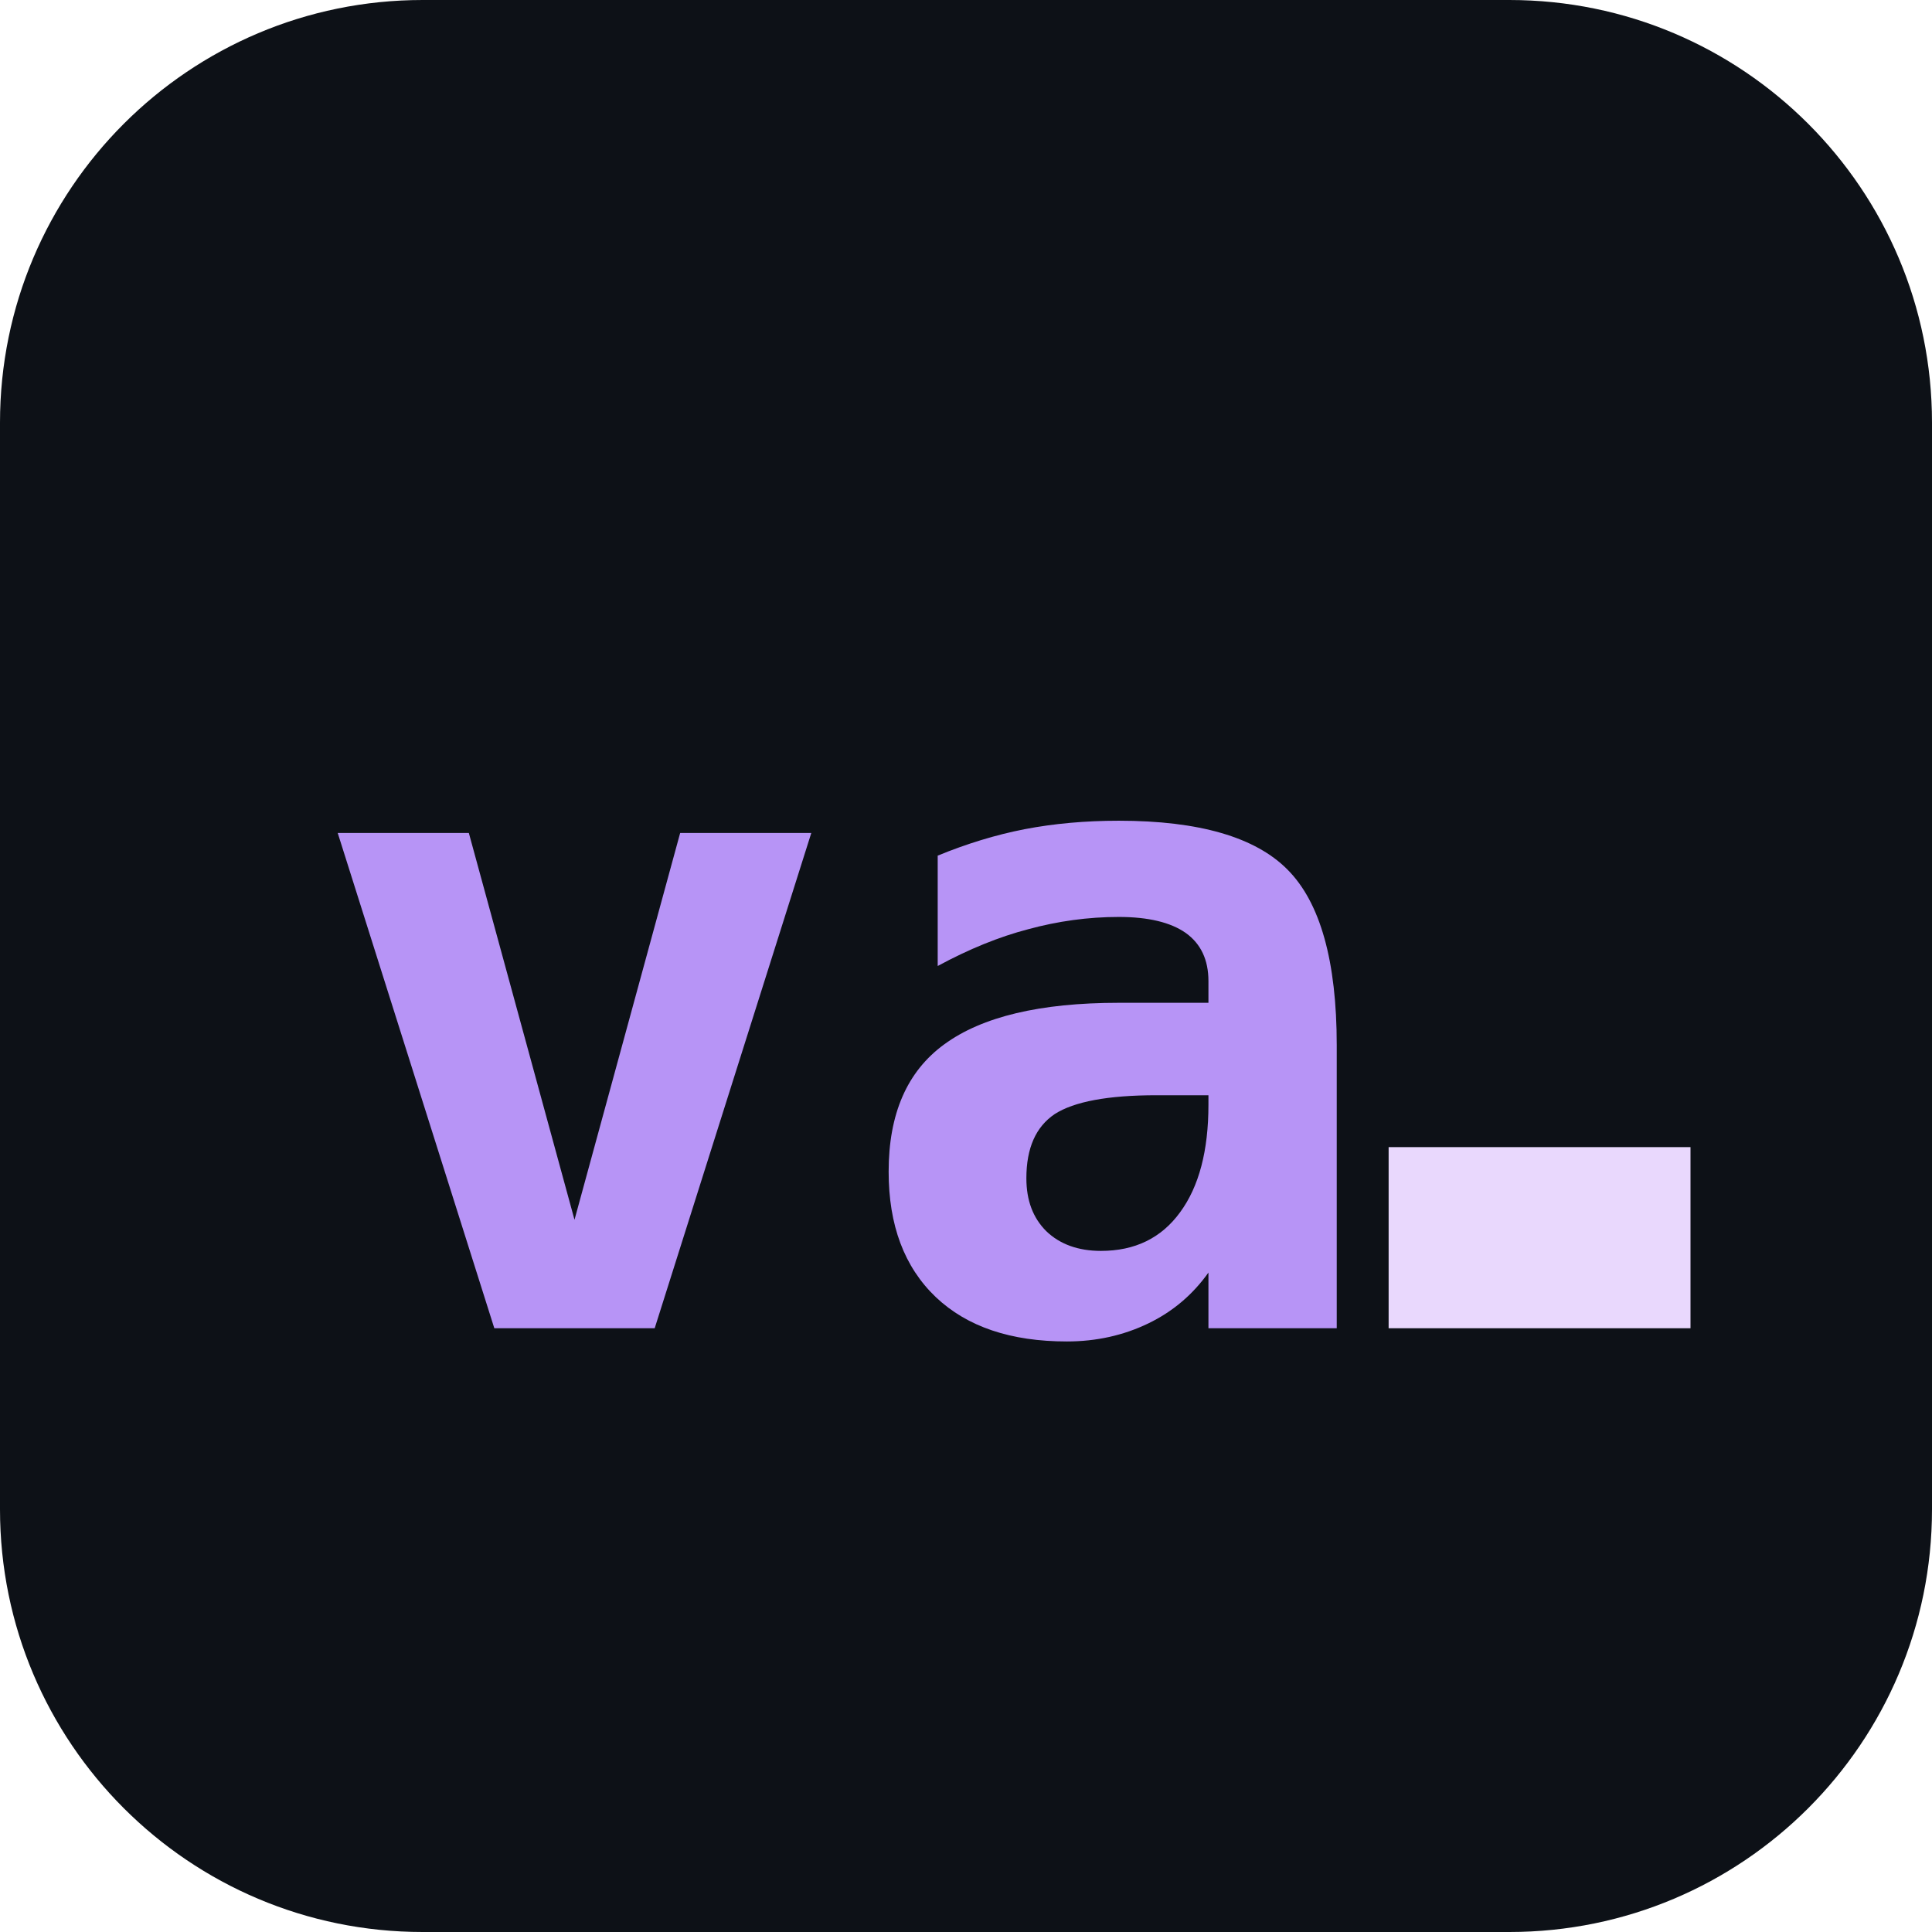
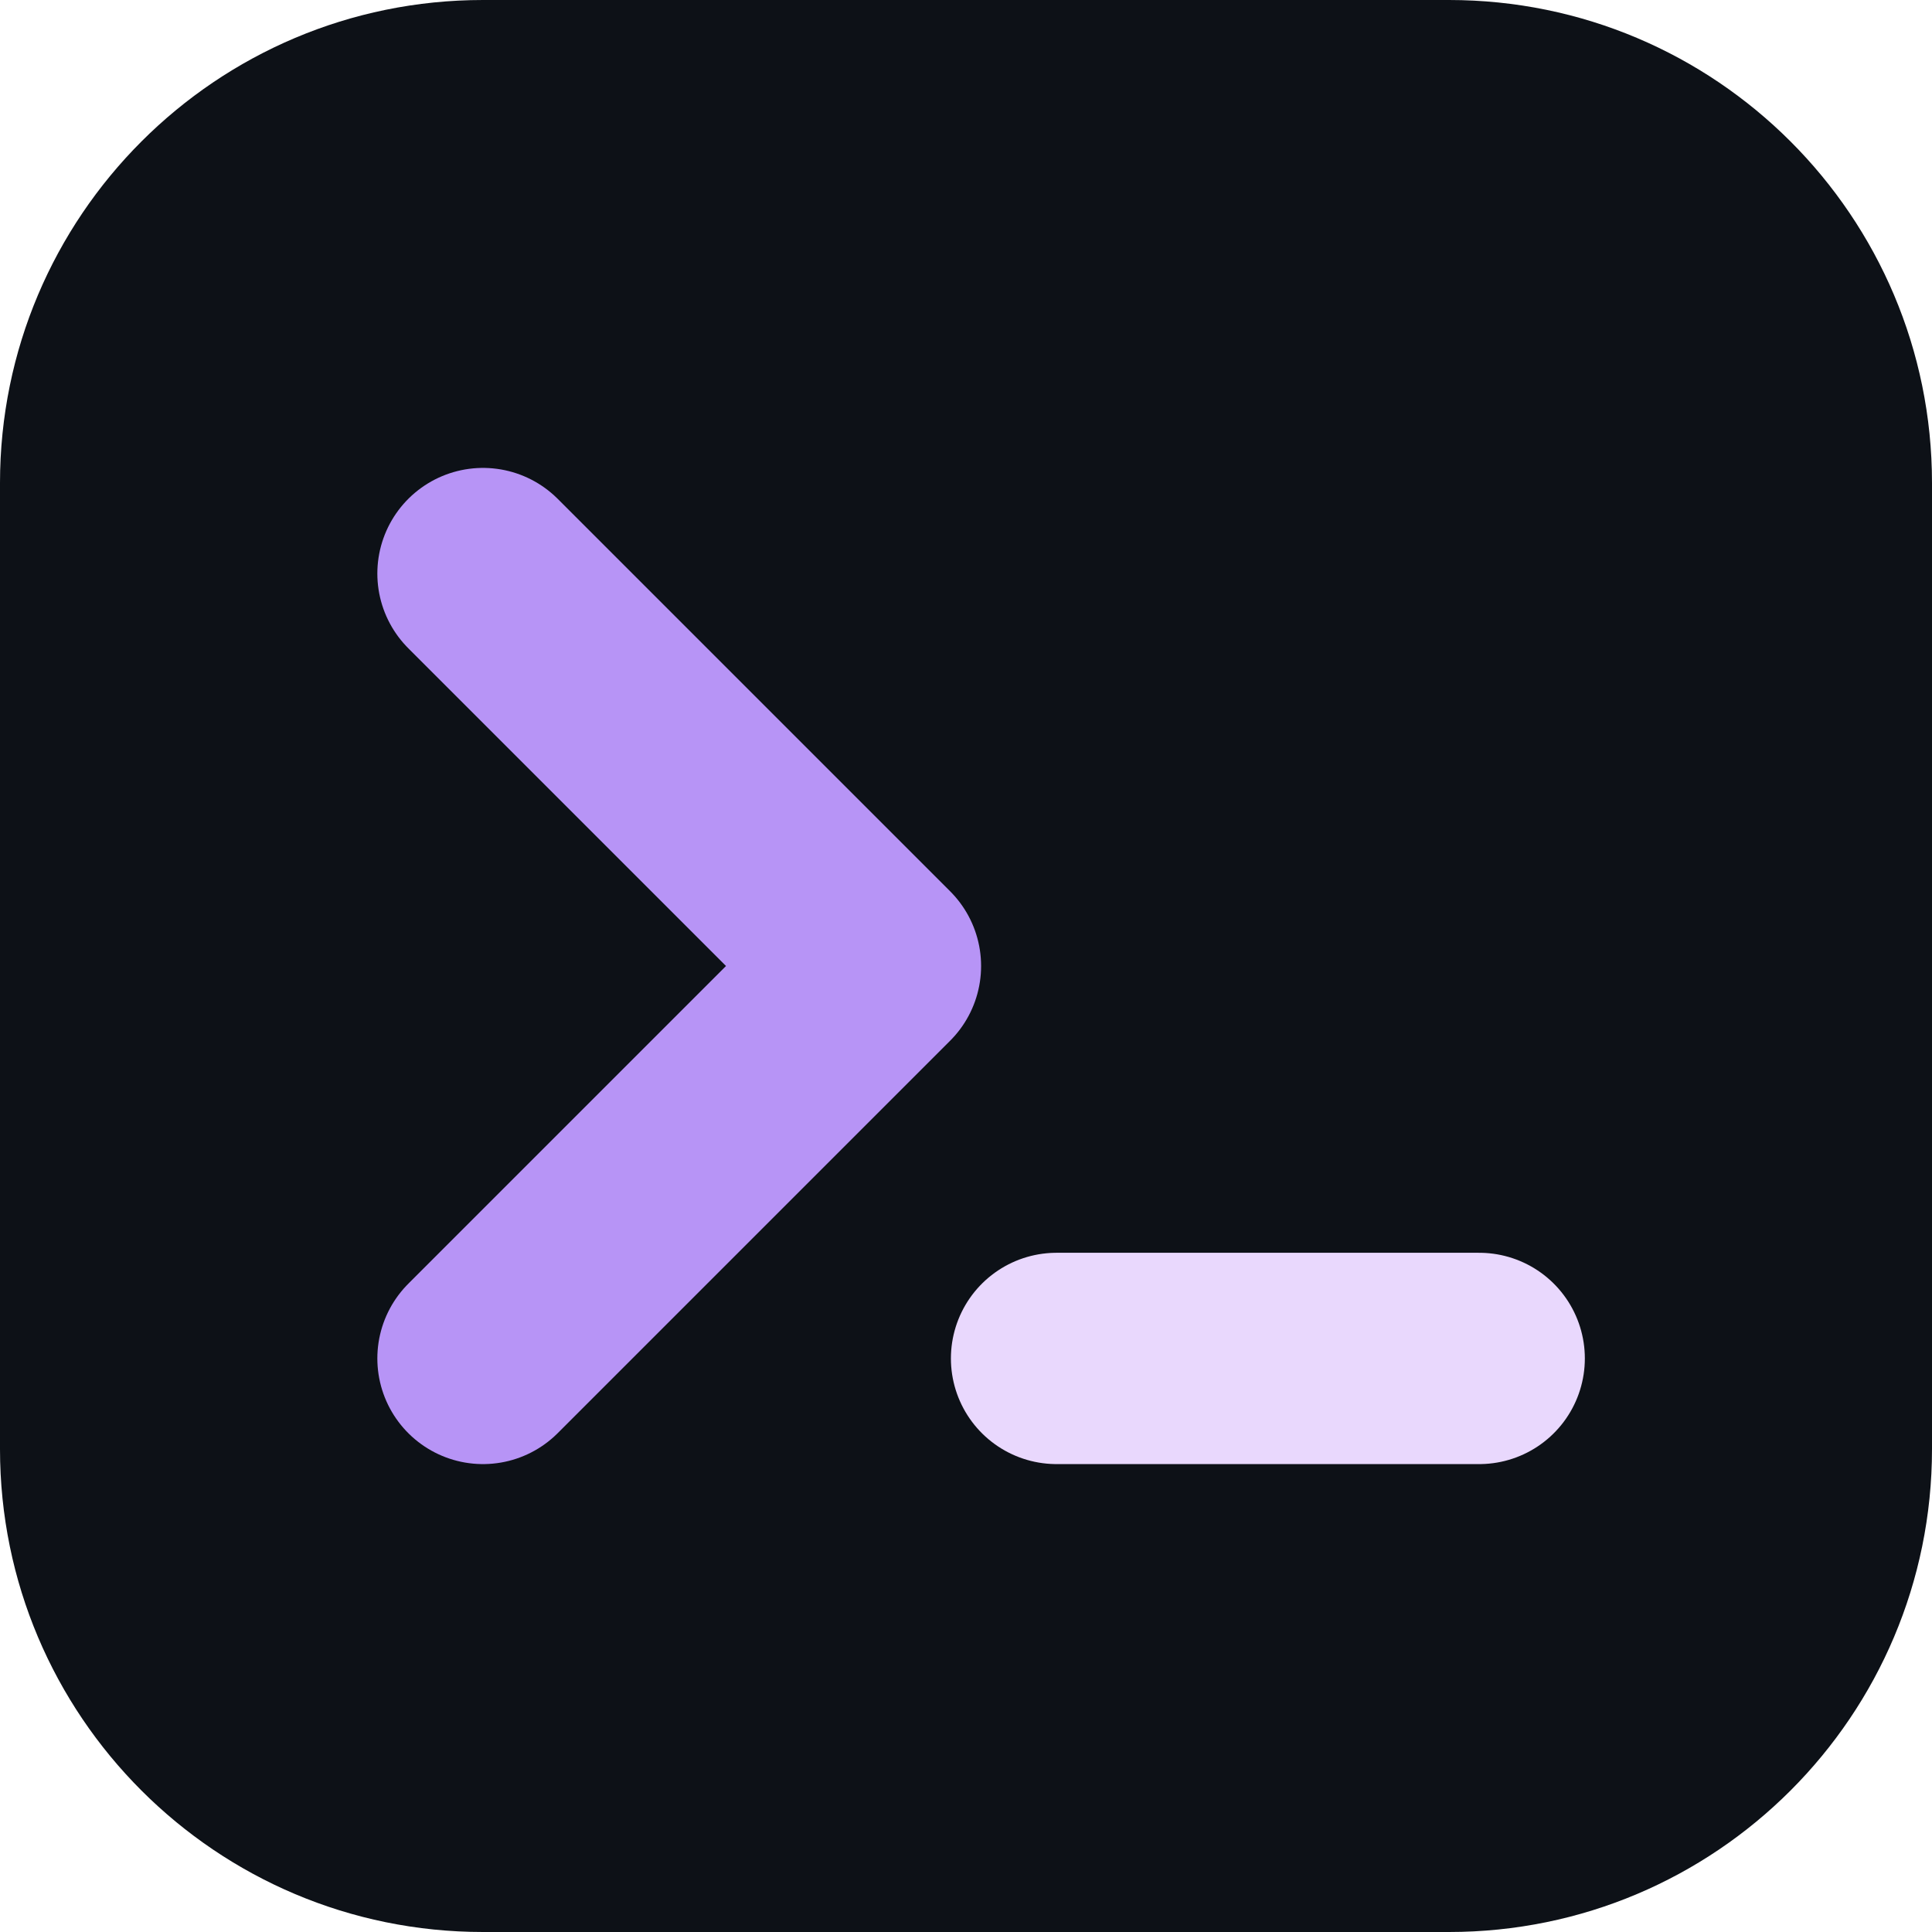
<svg xmlns="http://www.w3.org/2000/svg" viewBox="0 0 32 32">
-   <rect width="32" height="32" rx="7" fill="#0d1117" />
-   <text x="5" y="22" font-family="ui-monospace,monospace" font-size="15" font-weight="600" fill="#b794f6">va</text>
-   <rect x="23" y="19" width="5" height="3" fill="#e9d8fd" />
+   <rect width="32" height="32" rx="8" fill="#0d1117" />
+   <path d="M8 9.5l6.5 6.5L8 22.5" fill="none" stroke="#b794f6" stroke-width="3.5" stroke-linecap="round" stroke-linejoin="round" />
+   <path d="M17.5 22.5h7" fill="none" stroke="#e9d8fd" stroke-width="3.5" stroke-linecap="round" />
</svg>
